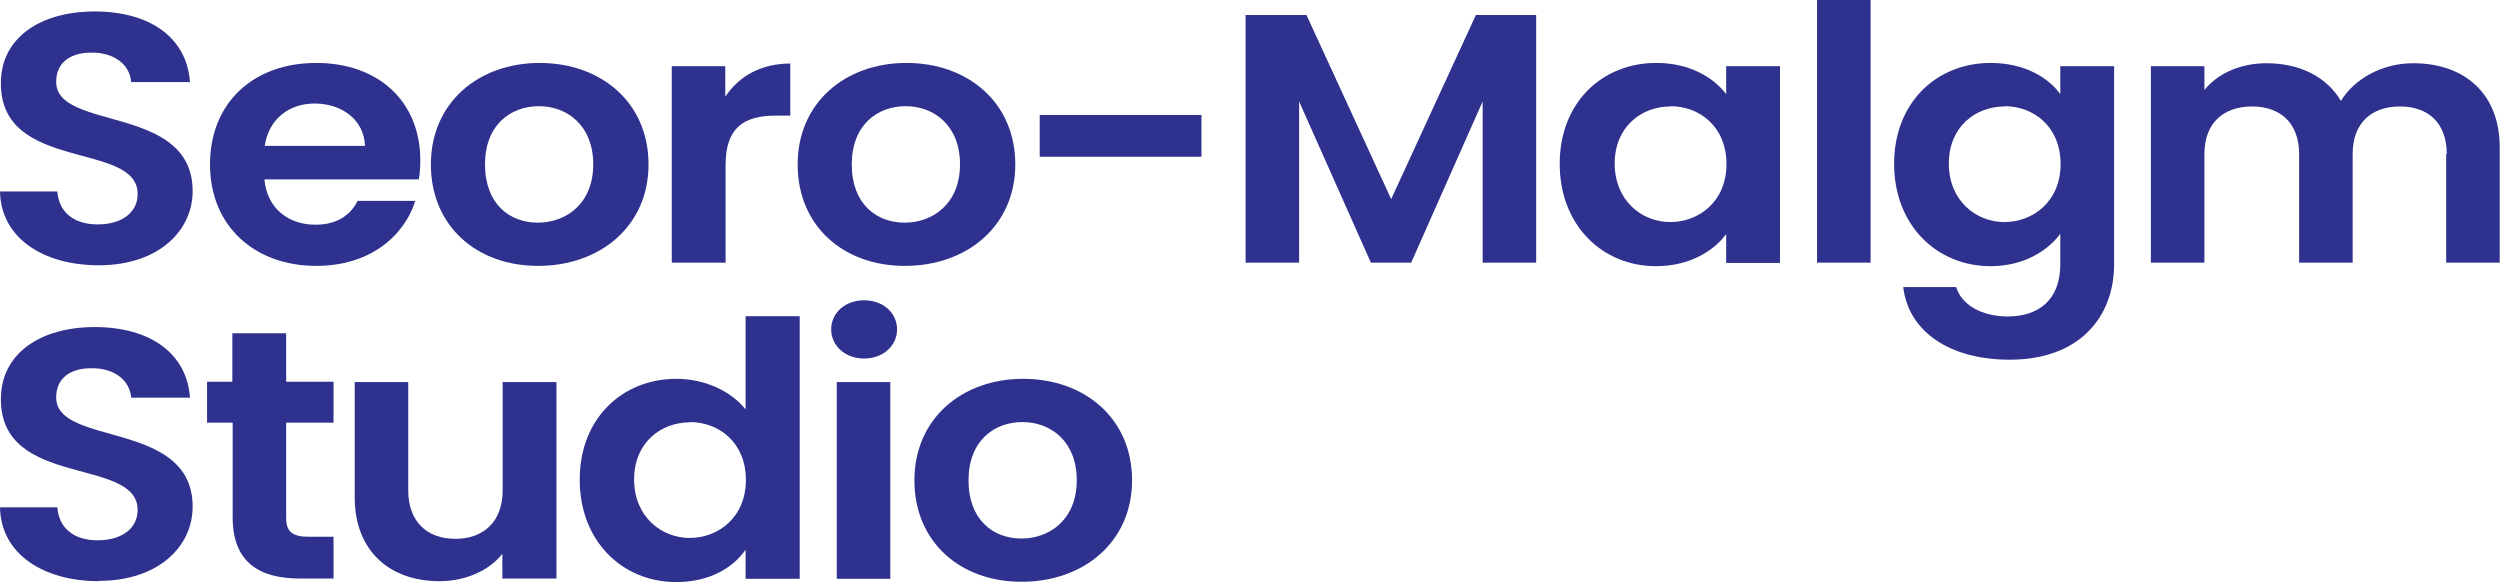
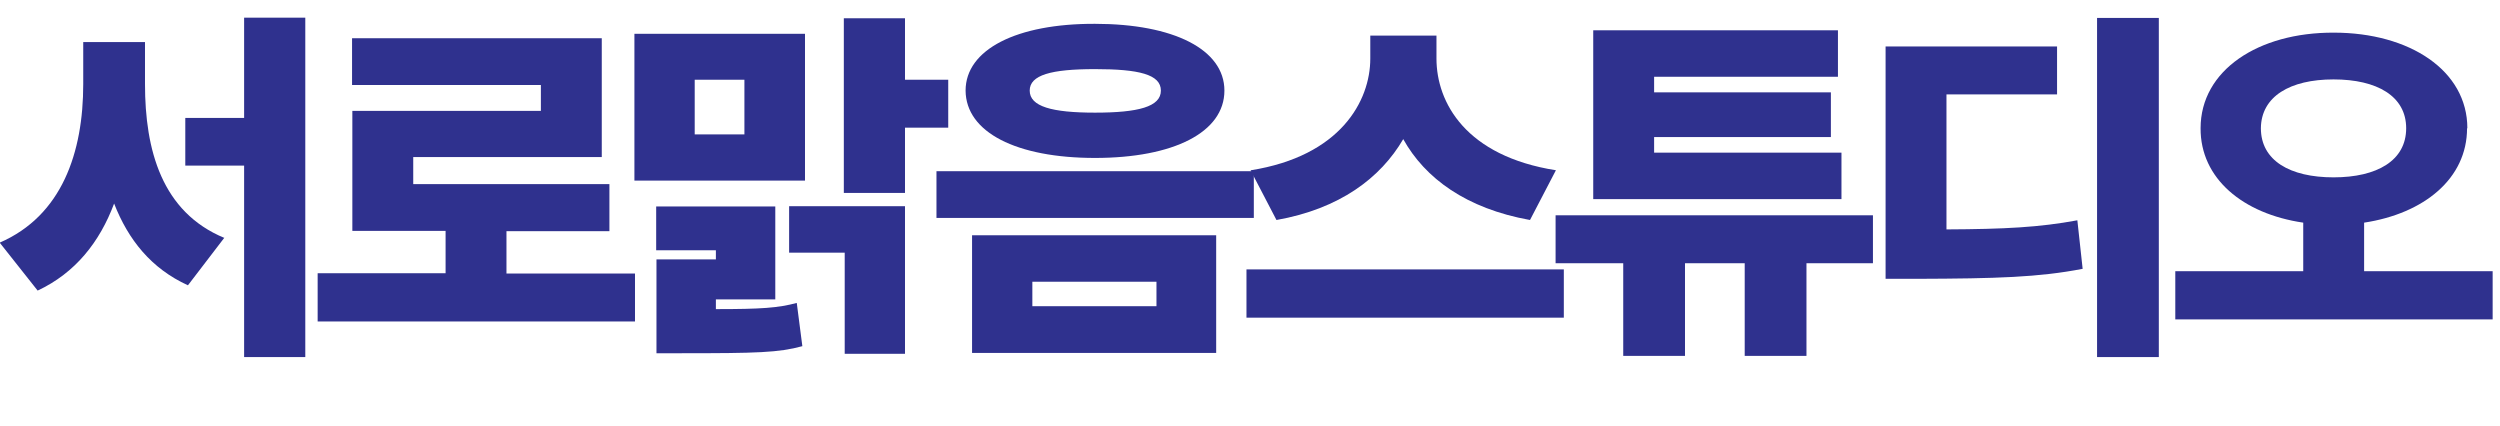
- <svg xmlns="http://www.w3.org/2000/svg" id="_레이어_1" data-name="레이어 1" viewBox="0 0 85 19.78">
+ <svg xmlns="http://www.w3.org/2000/svg" id="_레이어_1" data-name="레이어 1" viewBox="0 0 85 14.48">
  <defs>
    <style>
      .cls-1 {
        fill: #2f318e;
+         stroke-width: 0px;
      }
    </style>
  </defs>
-   <path class="cls-1" d="m3.36,9.02c-1.88,0-3.33-.92-3.36-2.51h1.95c.05.68.53,1.12,1.37,1.12s1.36-.42,1.36-1.03C4.68,4.78.01,5.88.03,2.82.03,1.3,1.35.39,3.22.39s3.13.88,3.24,2.4h-2c-.04-.55-.52-.99-1.3-1-.71-.02-1.25.3-1.25.99,0,1.69,4.64.75,4.64,3.72,0,1.33-1.14,2.52-3.2,2.52Z" />
-   <path class="cls-1" d="m10.75,9.04c-2.09,0-3.61-1.35-3.61-3.45s1.48-3.45,3.61-3.45,3.54,1.32,3.54,3.31c0,.22-.01.43-.05.65h-5.25c.09.99.82,1.54,1.73,1.54.78,0,1.21-.36,1.44-.81h1.96c-.39,1.23-1.58,2.21-3.36,2.21Zm-1.75-4.08h3.41c-.03-.88-.78-1.44-1.71-1.44-.87,0-1.56.52-1.7,1.44Z" />
-   <path class="cls-1" d="m18.29,9.04c-2.08,0-3.64-1.35-3.64-3.45s1.62-3.45,3.7-3.45,3.7,1.34,3.7,3.45-1.66,3.45-3.75,3.45Zm0-1.47c.96,0,1.88-.65,1.88-1.98s-.89-1.98-1.85-1.98-1.83.64-1.83,1.98.83,1.98,1.8,1.98Z" />
-   <path class="cls-1" d="m24.66,8.93h-1.82V2.25h1.82v1.04c.45-.69,1.21-1.13,2.21-1.13v1.77h-.48c-1.08,0-1.72.39-1.72,1.68v3.33Z" />
-   <path class="cls-1" d="m30.76,9.04c-2.08,0-3.64-1.35-3.64-3.45s1.62-3.45,3.7-3.45,3.7,1.34,3.7,3.45-1.66,3.45-3.75,3.45Zm0-1.47c.96,0,1.88-.65,1.88-1.98s-.89-1.98-1.85-1.98-1.83.64-1.83,1.98.83,1.98,1.8,1.98Z" />
-   <path class="cls-1" d="m35.35,3.91h5.5v1.42h-5.5v-1.42Z" />
-   <path class="cls-1" d="m42.36.51h2.06l2.88,6.26,2.88-6.26h2.05v8.42h-1.82V3.45l-2.43,5.48h-1.37l-2.44-5.48v5.48h-1.82V.51Z" />
-   <path class="cls-1" d="m56.32,2.14c1.15,0,1.95.51,2.37,1.06v-.95h1.83v6.69h-1.83v-.98c-.43.58-1.25,1.09-2.39,1.09-1.82,0-3.27-1.39-3.27-3.48s1.45-3.43,3.28-3.43Zm.47,1.48c-.97,0-1.89.68-1.89,1.94s.92,1.99,1.89,1.99,1.91-.7,1.91-1.97-.91-1.97-1.91-1.97Z" />
-   <path class="cls-1" d="m61.78,0h1.82v8.93h-1.82V0Z" />
-   <path class="cls-1" d="m67.68,2.14c1.13,0,1.95.48,2.37,1.06v-.95h1.83v6.73c0,1.81-1.19,3.25-3.55,3.25-2.02,0-3.44-.94-3.62-2.47h1.8c.18.6.86,1,1.76,1,1,0,1.78-.53,1.78-1.77v-1.04c-.43.58-1.25,1.1-2.37,1.1-1.83,0-3.28-1.39-3.28-3.48s1.45-3.43,3.28-3.43Zm.47,1.48c-.97,0-1.89.68-1.89,1.94s.92,1.99,1.89,1.99,1.91-.7,1.91-1.97-.91-1.97-1.91-1.97Z" />
-   <path class="cls-1" d="m83.19,5.24c0-1.06-.63-1.62-1.59-1.62s-1.61.55-1.61,1.62v3.69h-1.82v-3.69c0-1.06-.64-1.62-1.6-1.62s-1.62.55-1.62,1.62v3.69h-1.82V2.25h1.82v.81c.45-.56,1.22-.91,2.11-.91,1.12,0,2.04.45,2.53,1.28.47-.76,1.41-1.28,2.46-1.28,1.72,0,2.94,1.01,2.94,2.86v3.92h-1.82v-3.69Z" />
-   <path class="cls-1" d="m3.36,19.76c-1.88,0-3.33-.92-3.36-2.51h1.95c.05.68.53,1.12,1.37,1.12s1.36-.42,1.36-1.03C4.68,15.52.01,16.62.03,13.56c0-1.52,1.32-2.44,3.19-2.44s3.13.88,3.24,2.4h-2c-.04-.55-.52-.99-1.3-1-.71-.02-1.25.3-1.25.99,0,1.69,4.64.75,4.64,3.72,0,1.33-1.14,2.52-3.2,2.52Z" />
-   <path class="cls-1" d="m7.9,14.37h-.86v-1.39h.86v-1.65h1.83v1.65h1.61v1.39h-1.61v3.24c0,.45.19.64.77.64h.84v1.42h-1.14c-1.37,0-2.29-.54-2.29-2.08v-3.22Z" />
-   <path class="cls-1" d="m18.91,19.67h-1.83v-.84c-.45.57-1.25.93-2.14.93-1.67,0-2.88-1.01-2.88-2.85v-3.92h1.82v3.68c0,1.07.64,1.65,1.6,1.65s1.61-.58,1.61-1.65v-3.68h1.83v6.69Z" />
-   <path class="cls-1" d="m23,12.88c.95,0,1.85.41,2.35,1.04v-3.17h1.84v8.93h-1.84v-.99c-.43.62-1.23,1.1-2.36,1.1-1.83,0-3.28-1.39-3.28-3.48s1.45-3.43,3.29-3.43Zm.45,1.48c-.97,0-1.89.68-1.89,1.94s.92,1.99,1.89,1.99,1.91-.7,1.91-1.97-.91-1.97-1.91-1.97Z" />
-   <path class="cls-1" d="m28.26,11.2c0-.56.47-.99,1.12-.99s1.12.43,1.12.99-.48.99-1.12.99-1.12-.43-1.12-.99Zm.19,1.79h1.82v6.69h-1.82v-6.69Z" />
-   <path class="cls-1" d="m34.73,19.78c-2.08,0-3.64-1.35-3.64-3.45s1.62-3.45,3.7-3.45,3.7,1.34,3.7,3.45-1.66,3.45-3.75,3.45Zm0-1.47c.96,0,1.88-.65,1.88-1.98s-.89-1.98-1.85-1.98-1.83.64-1.83,1.98.83,1.98,1.8,1.98Z" />
+   <path class="cls-1" d="M7.63,8.08l-1.24,1.62c-1.25-.57-2.03-1.55-2.51-2.78-.49,1.31-1.32,2.36-2.6,2.96l-1.29-1.63c2.12-.92,2.84-3.07,2.84-5.39v-1.43h2.1v1.43c0,2.24.57,4.35,2.7,5.23ZM10.38,12.14h-2.08v-6.51h-2v-1.62h2V.6h2.08v11.54Z" />
+   <path class="cls-1" d="M21.59,10.93h-10.79v-1.64h4.35v-1.44h-3.17V3.77h6.41v-.88h-6.42v-1.59h8.49v4.04h-6.41v.92h6.67v1.6h-3.5v1.44h4.37v1.64Z" />
+   <path class="cls-1" d="M27.37,6.14h-5.8V1.15h5.8v4.99ZM26.36,10.18h-2.02v.33c1.55,0,2.11-.04,2.75-.21l.19,1.47c-.81.22-1.53.24-4.12.24h-.84v-3.19h2.02v-.31h-2.03v-1.49h4.05v3.17ZM23.62,4.57h1.69v-1.86h-1.69v1.86ZM30.77,12.03h-2.05v-3.44h-1.89v-1.58h3.94v5.02ZM30.77,2.71h1.47v1.63h-1.47v2.22h-2.08V.62h2.08v2.09Z" />
+   <path class="cls-1" d="M42.63,7.41h-10.79v-1.59h10.79v1.59ZM41.63,3.08c0,1.42-1.73,2.29-4.4,2.29s-4.39-.87-4.4-2.29c0-1.4,1.74-2.28,4.4-2.27,2.67,0,4.4.87,4.4,2.27ZM41.35,12h-8.3v-4h8.3v4ZM35.01,3.08c0,.54.75.75,2.22.75s2.24-.2,2.24-.75-.75-.73-2.24-.73-2.22.2-2.22.73ZM35.1,10.41h4.22v-.83h-4.22v.83Z" />
+   <path class="cls-1" d="M53.17,10.8h-10.79v-1.64h10.79v1.64ZM52.9,5.79l-.88,1.69c-2.17-.39-3.57-1.42-4.31-2.75-.77,1.32-2.16,2.37-4.31,2.75l-.88-1.69c3.05-.48,4.07-2.35,4.07-3.8v-.78h2.25v.78c0,1.5,1,3.32,4.07,3.8Z" />
+   <path class="cls-1" d="M63.68,8.95h-2.26v3.15h-2.1v-3.15h-2.03v3.15h-2.1v-3.15h-2.3v-1.63h10.79v1.63ZM62.61,6.77h-8.44V1.03h8.32v1.58h-6.25v.53h6.01v1.52h-6.01v.53h6.37v1.58Z" />
+   <path class="cls-1" d="M69.94,3.21h-3.76v4.59c1.98-.01,3.16-.07,4.45-.31l.18,1.65c-1.5.29-2.92.33-5.63.34h-1.07V1.58h5.83v1.63ZM73.4,12.14h-2.1V.61h2.1v11.53Z" />
+   <path class="cls-1" d="M83.88,4.36c0,1.71-1.46,2.9-3.5,3.21v1.65h4.37v1.64h-10.79v-1.64h4.35v-1.65c-2.05-.3-3.5-1.5-3.49-3.21,0-1.97,1.96-3.26,4.53-3.25,2.58,0,4.54,1.29,4.54,3.25ZM76.87,4.36c0,1.1.99,1.67,2.47,1.67,1.48,0,2.47-.57,2.47-1.67,0-1.09-.99-1.66-2.47-1.66s-2.46.58-2.47,1.66Z" />
</svg>
